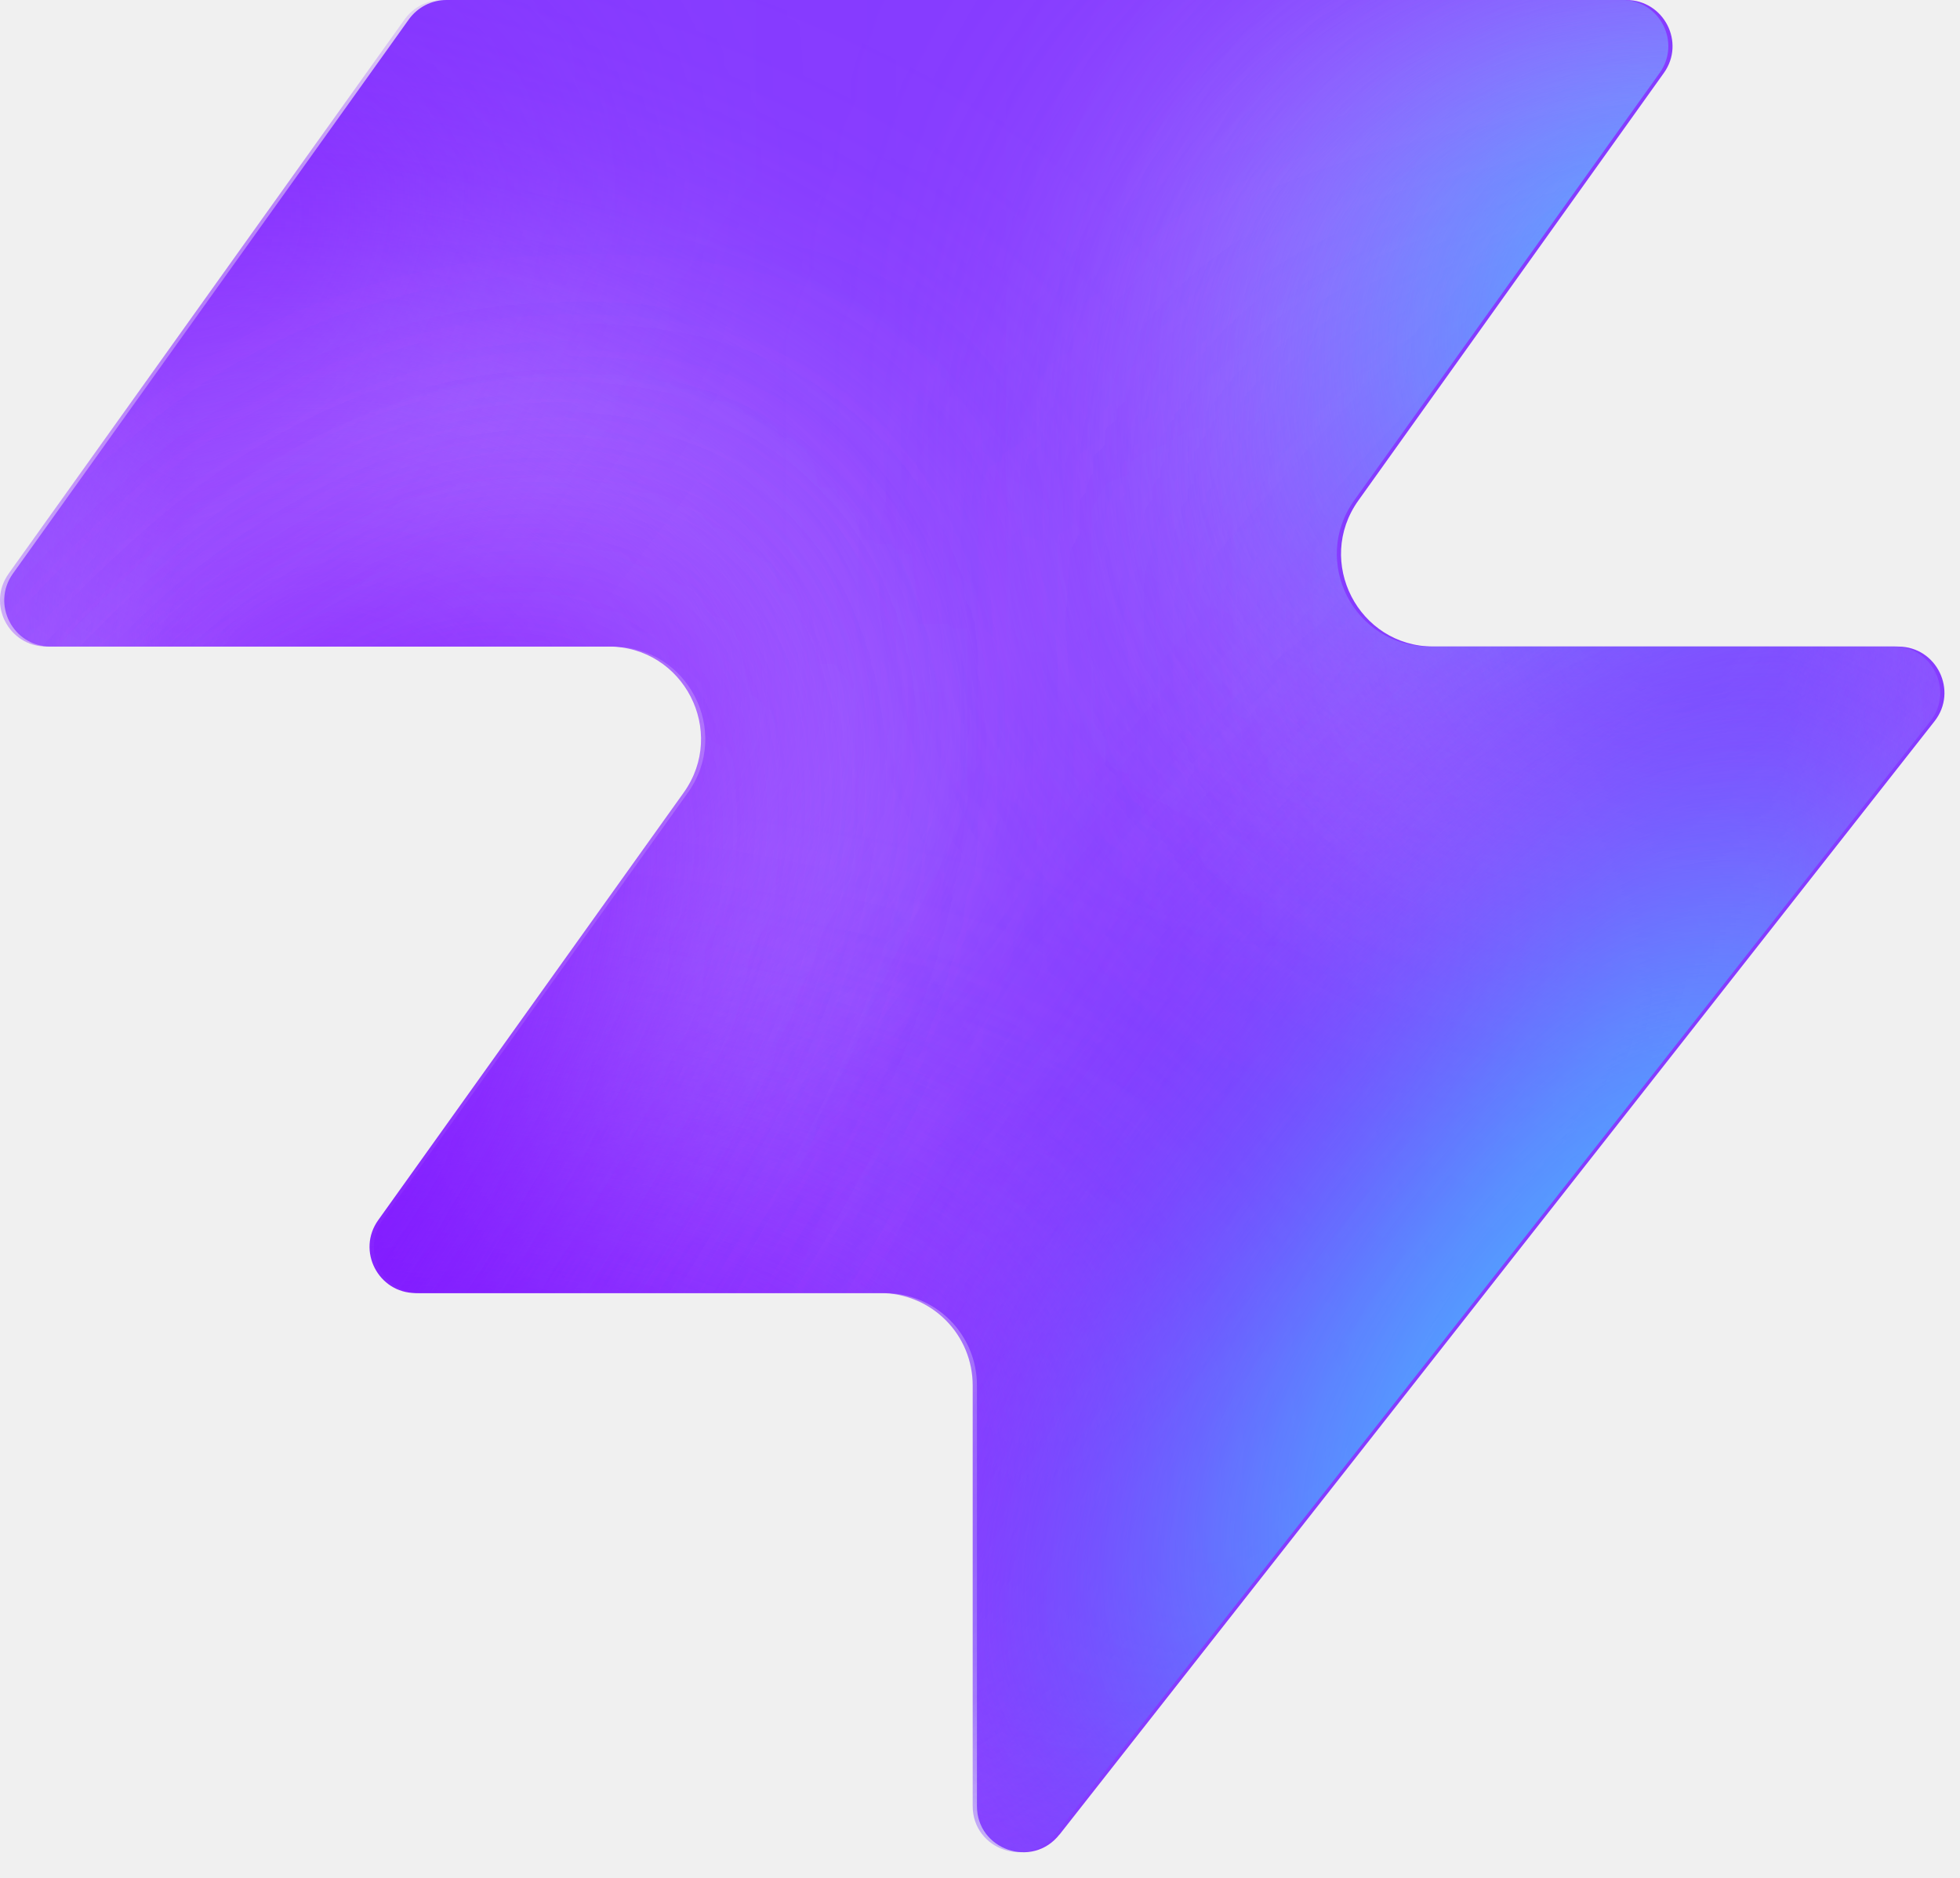
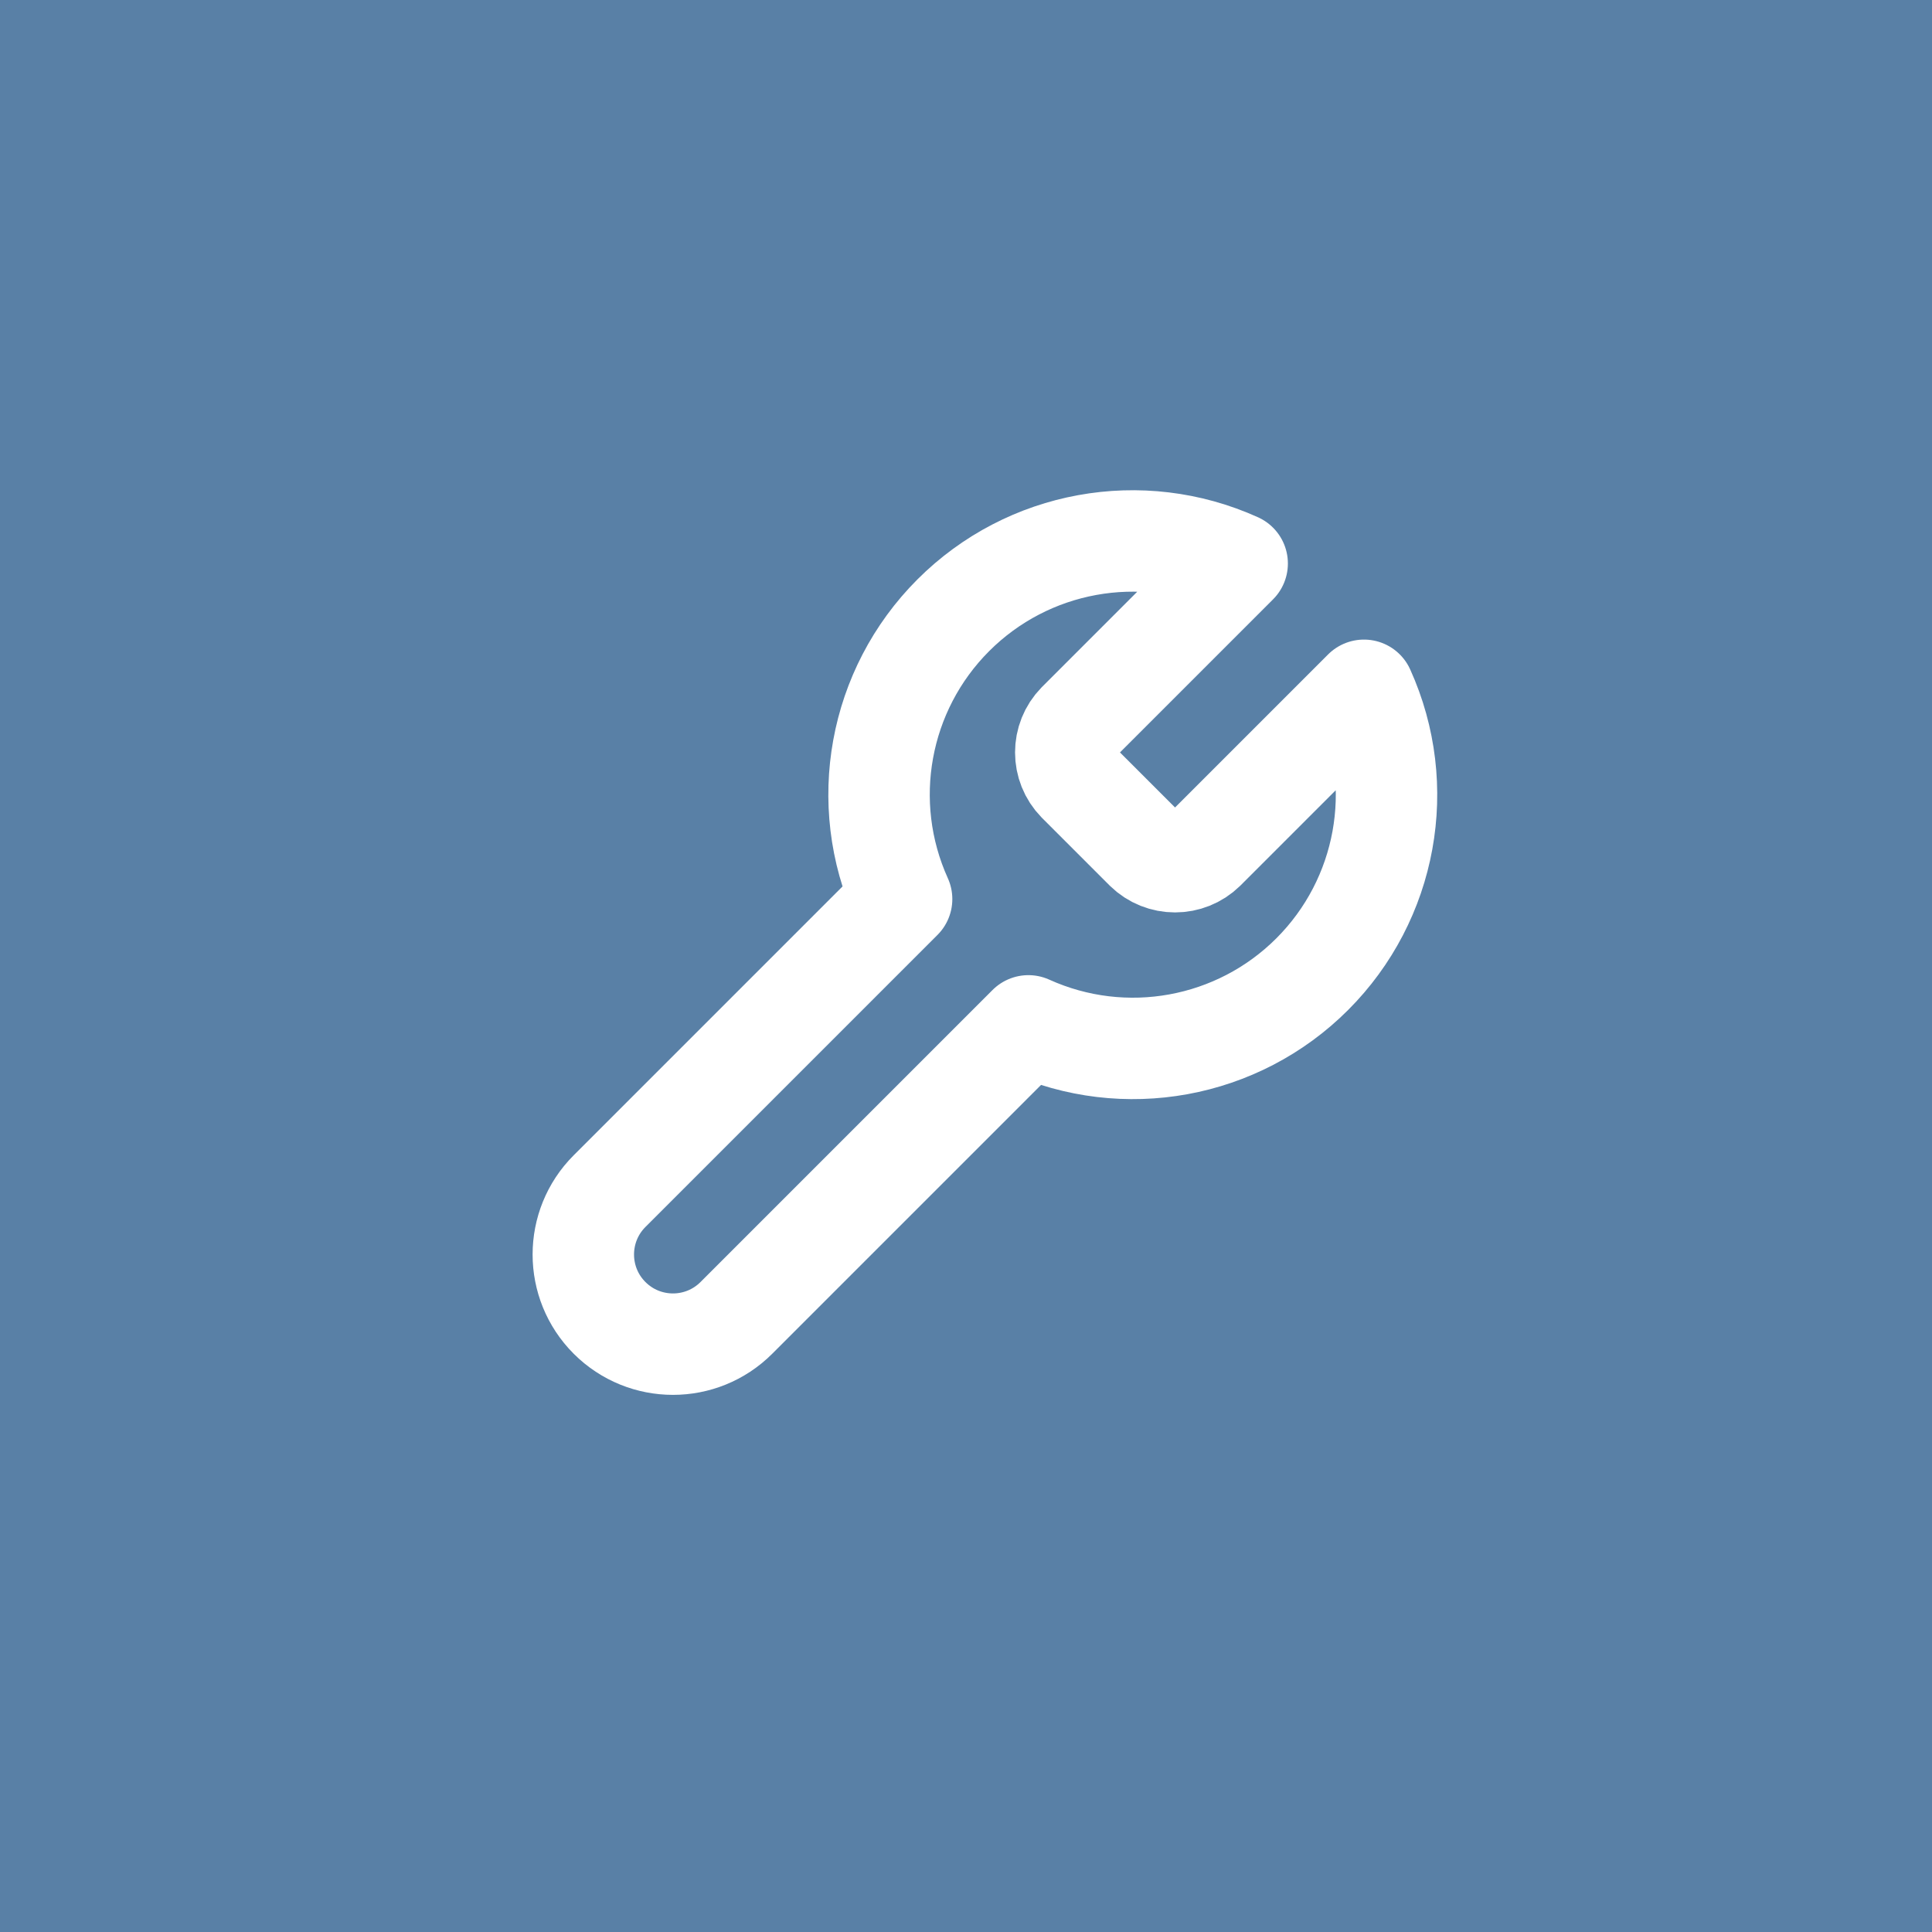
- <svg xmlns="http://www.w3.org/2000/svg" width="48" height="46" fill="none" viewBox="0 0 48 46">
-   <path fill="#863bff" d="M25.946 44.938c-.664.845-2.021.375-2.021-.698V33.937a2.26 2.26 0 0 0-2.262-2.262H10.287c-.92 0-1.456-1.04-.92-1.788l7.48-10.471c1.07-1.497 0-3.578-1.842-3.578H1.237c-.92 0-1.456-1.04-.92-1.788L10.013.474c.214-.297.556-.474.92-.474h28.894c.92 0 1.456 1.04.92 1.788l-7.48 10.471c-1.07 1.498 0 3.579 1.842 3.579h11.377c.943 0 1.473 1.088.89 1.83L25.947 44.94z" style="fill:#863bff;fill:color(display-p3 .525 .23 1);fill-opacity:1" />
-   <mask id="a" width="48" height="46" x="0" y="0" maskUnits="userSpaceOnUse" style="mask-type:alpha">
-     <path fill="#000" d="M25.842 44.938c-.664.844-2.021.375-2.021-.698V33.937a2.26 2.26 0 0 0-2.262-2.262H10.183c-.92 0-1.456-1.04-.92-1.788l7.48-10.471c1.07-1.498 0-3.579-1.842-3.579H1.133c-.92 0-1.456-1.04-.92-1.787L9.91.473c.214-.297.556-.474.92-.474h28.894c.92 0 1.456 1.04.92 1.788l-7.48 10.471c-1.07 1.498 0 3.578 1.842 3.578h11.377c.943 0 1.473 1.088.89 1.832L25.843 44.94z" style="fill:#000;fill-opacity:1" />
-   </mask>
-   <g mask="url(#a)">
-     <g filter="url(#b)">
-       <ellipse cx="5.508" cy="14.704" fill="#ede6ff" rx="5.508" ry="14.704" style="fill:#ede6ff;fill:color(display-p3 .927 .903 1);fill-opacity:1" transform="matrix(.00324 1 1 -.00324 -4.47 31.516)" />
-     </g>
-     <g filter="url(#c)">
-       <ellipse cx="10.399" cy="29.851" fill="#ede6ff" rx="10.399" ry="29.851" style="fill:#ede6ff;fill:color(display-p3 .927 .903 1);fill-opacity:1" transform="matrix(.00324 1 1 -.00324 -39.328 7.883)" />
-     </g>
-     <g filter="url(#d)">
-       <ellipse cx="5.508" cy="30.487" fill="#7e14ff" rx="5.508" ry="30.487" style="fill:#7e14ff;fill:color(display-p3 .492 .077 1);fill-opacity:1" transform="rotate(89.814 -25.913 -14.639)scale(1 -1)" />
-     </g>
-     <g filter="url(#e)">
-       <ellipse cx="5.508" cy="30.599" fill="#7e14ff" rx="5.508" ry="30.599" style="fill:#7e14ff;fill:color(display-p3 .492 .077 1);fill-opacity:1" transform="rotate(89.814 -32.644 -3.334)scale(1 -1)" />
-     </g>
-     <g filter="url(#f)">
-       <ellipse cx="5.508" cy="30.599" fill="#7e14ff" rx="5.508" ry="30.599" style="fill:#7e14ff;fill:color(display-p3 .492 .077 1);fill-opacity:1" transform="matrix(.00324 1 1 -.00324 -34.34 30.47)" />
-     </g>
-     <g filter="url(#g)">
-       <ellipse cx="14.072" cy="22.078" fill="#ede6ff" rx="14.072" ry="22.078" style="fill:#ede6ff;fill:color(display-p3 .927 .903 1);fill-opacity:1" transform="rotate(93.35 24.506 48.493)scale(-1 1)" />
-     </g>
-     <g filter="url(#h)">
-       <ellipse cx="3.47" cy="21.501" fill="#7e14ff" rx="3.47" ry="21.501" style="fill:#7e14ff;fill:color(display-p3 .492 .077 1);fill-opacity:1" transform="rotate(89.009 28.708 47.59)scale(-1 1)" />
-     </g>
-     <g filter="url(#i)">
-       <ellipse cx="3.47" cy="21.501" fill="#7e14ff" rx="3.47" ry="21.501" style="fill:#7e14ff;fill:color(display-p3 .492 .077 1);fill-opacity:1" transform="rotate(89.009 28.708 47.59)scale(-1 1)" />
-     </g>
-     <g filter="url(#j)">
-       <ellipse cx=".387" cy="8.972" fill="#7e14ff" rx="4.407" ry="29.108" style="fill:#7e14ff;fill:color(display-p3 .492 .077 1);fill-opacity:1" transform="rotate(39.51 .387 8.972)" />
-     </g>
-     <g filter="url(#k)">
-       <ellipse cx="47.523" cy="-6.092" fill="#7e14ff" rx="4.407" ry="29.108" style="fill:#7e14ff;fill:color(display-p3 .492 .077 1);fill-opacity:1" transform="rotate(37.892 47.523 -6.092)" />
-     </g>
-     <g filter="url(#l)">
-       <ellipse cx="41.412" cy="6.333" fill="#47bfff" rx="5.971" ry="9.665" style="fill:#47bfff;fill:color(display-p3 .28 .748 1);fill-opacity:1" transform="rotate(37.892 41.412 6.333)" />
-     </g>
-     <g filter="url(#m)">
-       <ellipse cx="-1.879" cy="38.332" fill="#7e14ff" rx="4.407" ry="29.108" style="fill:#7e14ff;fill:color(display-p3 .492 .077 1);fill-opacity:1" transform="rotate(37.892 -1.88 38.332)" />
-     </g>
-     <g filter="url(#n)">
-       <ellipse cx="-1.879" cy="38.332" fill="#7e14ff" rx="4.407" ry="29.108" style="fill:#7e14ff;fill:color(display-p3 .492 .077 1);fill-opacity:1" transform="rotate(37.892 -1.88 38.332)" />
-     </g>
-     <g filter="url(#o)">
-       <ellipse cx="35.651" cy="29.907" fill="#7e14ff" rx="4.407" ry="29.108" style="fill:#7e14ff;fill:color(display-p3 .492 .077 1);fill-opacity:1" transform="rotate(37.892 35.651 29.907)" />
-     </g>
-     <g filter="url(#p)">
-       <ellipse cx="38.418" cy="32.4" fill="#47bfff" rx="5.971" ry="15.297" style="fill:#47bfff;fill:color(display-p3 .28 .748 1);fill-opacity:1" transform="rotate(37.892 38.418 32.4)" />
-     </g>
+ <svg xmlns="http://www.w3.org/2000/svg" width="512" height="512" viewBox="0 0 512 512" role="img" aria-label="Workbench">
+   <rect width="512" height="512" fill="#5980a6" />
+   <g transform="translate(121 121) scale(11.2)" fill="none" stroke="#ffffff" stroke-width="2.4" stroke-linecap="round" stroke-linejoin="round">
+     <path d="M14.7 6.3a1 1 0 0 0 0 1.4l1.6 1.6a1 1 0 0 0 1.4 0l3.77-3.77a6 6 0 0 1-7.94 7.94l-6.91 6.91a2.12 2.12 0 0 1-3-3l6.91-6.91a6 6 0 0 1 7.94-7.94l-3.76 3.76z" />
  </g>
-   <defs>
-     <filter id="b" width="60.045" height="41.654" x="-19.77" y="16.149" color-interpolation-filters="sRGB" filterUnits="userSpaceOnUse">
-       <feFlood flood-opacity="0" result="BackgroundImageFix" />
-       <feBlend in="SourceGraphic" in2="BackgroundImageFix" result="shape" />
-       <feGaussianBlur result="effect1_foregroundBlur_2002_17158" stdDeviation="7.659" />
-     </filter>
-     <filter id="c" width="90.34" height="51.437" x="-54.613" y="-7.533" color-interpolation-filters="sRGB" filterUnits="userSpaceOnUse">
-       <feFlood flood-opacity="0" result="BackgroundImageFix" />
-       <feBlend in="SourceGraphic" in2="BackgroundImageFix" result="shape" />
-       <feGaussianBlur result="effect1_foregroundBlur_2002_17158" stdDeviation="7.659" />
-     </filter>
-     <filter id="d" width="79.355" height="29.4" x="-49.64" y="2.03" color-interpolation-filters="sRGB" filterUnits="userSpaceOnUse">
-       <feFlood flood-opacity="0" result="BackgroundImageFix" />
-       <feBlend in="SourceGraphic" in2="BackgroundImageFix" result="shape" />
-       <feGaussianBlur result="effect1_foregroundBlur_2002_17158" stdDeviation="4.596" />
-     </filter>
-     <filter id="e" width="79.579" height="29.4" x="-45.045" y="20.029" color-interpolation-filters="sRGB" filterUnits="userSpaceOnUse">
-       <feFlood flood-opacity="0" result="BackgroundImageFix" />
-       <feBlend in="SourceGraphic" in2="BackgroundImageFix" result="shape" />
-       <feGaussianBlur result="effect1_foregroundBlur_2002_17158" stdDeviation="4.596" />
-     </filter>
-     <filter id="f" width="79.579" height="29.4" x="-43.513" y="21.178" color-interpolation-filters="sRGB" filterUnits="userSpaceOnUse">
-       <feFlood flood-opacity="0" result="BackgroundImageFix" />
-       <feBlend in="SourceGraphic" in2="BackgroundImageFix" result="shape" />
-       <feGaussianBlur result="effect1_foregroundBlur_2002_17158" stdDeviation="4.596" />
-     </filter>
-     <filter id="g" width="74.749" height="58.852" x="15.756" y="-17.901" color-interpolation-filters="sRGB" filterUnits="userSpaceOnUse">
-       <feFlood flood-opacity="0" result="BackgroundImageFix" />
-       <feBlend in="SourceGraphic" in2="BackgroundImageFix" result="shape" />
-       <feGaussianBlur result="effect1_foregroundBlur_2002_17158" stdDeviation="7.659" />
-     </filter>
-     <filter id="h" width="61.377" height="25.362" x="23.548" y="2.284" color-interpolation-filters="sRGB" filterUnits="userSpaceOnUse">
-       <feFlood flood-opacity="0" result="BackgroundImageFix" />
-       <feBlend in="SourceGraphic" in2="BackgroundImageFix" result="shape" />
-       <feGaussianBlur result="effect1_foregroundBlur_2002_17158" stdDeviation="4.596" />
-     </filter>
-     <filter id="i" width="61.377" height="25.362" x="23.548" y="2.284" color-interpolation-filters="sRGB" filterUnits="userSpaceOnUse">
-       <feFlood flood-opacity="0" result="BackgroundImageFix" />
-       <feBlend in="SourceGraphic" in2="BackgroundImageFix" result="shape" />
-       <feGaussianBlur result="effect1_foregroundBlur_2002_17158" stdDeviation="4.596" />
-     </filter>
-     <filter id="j" width="56.045" height="63.649" x="-27.636" y="-22.853" color-interpolation-filters="sRGB" filterUnits="userSpaceOnUse">
-       <feFlood flood-opacity="0" result="BackgroundImageFix" />
-       <feBlend in="SourceGraphic" in2="BackgroundImageFix" result="shape" />
-       <feGaussianBlur result="effect1_foregroundBlur_2002_17158" stdDeviation="4.596" />
-     </filter>
-     <filter id="k" width="54.814" height="64.646" x="20.116" y="-38.415" color-interpolation-filters="sRGB" filterUnits="userSpaceOnUse">
-       <feFlood flood-opacity="0" result="BackgroundImageFix" />
-       <feBlend in="SourceGraphic" in2="BackgroundImageFix" result="shape" />
-       <feGaussianBlur result="effect1_foregroundBlur_2002_17158" stdDeviation="4.596" />
-     </filter>
-     <filter id="l" width="33.541" height="35.313" x="24.641" y="-11.323" color-interpolation-filters="sRGB" filterUnits="userSpaceOnUse">
-       <feFlood flood-opacity="0" result="BackgroundImageFix" />
-       <feBlend in="SourceGraphic" in2="BackgroundImageFix" result="shape" />
-       <feGaussianBlur result="effect1_foregroundBlur_2002_17158" stdDeviation="4.596" />
-     </filter>
-     <filter id="m" width="54.814" height="64.646" x="-29.286" y="6.009" color-interpolation-filters="sRGB" filterUnits="userSpaceOnUse">
-       <feFlood flood-opacity="0" result="BackgroundImageFix" />
-       <feBlend in="SourceGraphic" in2="BackgroundImageFix" result="shape" />
-       <feGaussianBlur result="effect1_foregroundBlur_2002_17158" stdDeviation="4.596" />
-     </filter>
-     <filter id="n" width="54.814" height="64.646" x="-29.286" y="6.009" color-interpolation-filters="sRGB" filterUnits="userSpaceOnUse">
-       <feFlood flood-opacity="0" result="BackgroundImageFix" />
-       <feBlend in="SourceGraphic" in2="BackgroundImageFix" result="shape" />
-       <feGaussianBlur result="effect1_foregroundBlur_2002_17158" stdDeviation="4.596" />
-     </filter>
-     <filter id="o" width="54.814" height="64.646" x="8.244" y="-2.416" color-interpolation-filters="sRGB" filterUnits="userSpaceOnUse">
-       <feFlood flood-opacity="0" result="BackgroundImageFix" />
-       <feBlend in="SourceGraphic" in2="BackgroundImageFix" result="shape" />
-       <feGaussianBlur result="effect1_foregroundBlur_2002_17158" stdDeviation="4.596" />
-     </filter>
-     <filter id="p" width="39.409" height="43.623" x="18.713" y="10.588" color-interpolation-filters="sRGB" filterUnits="userSpaceOnUse">
-       <feFlood flood-opacity="0" result="BackgroundImageFix" />
-       <feBlend in="SourceGraphic" in2="BackgroundImageFix" result="shape" />
-       <feGaussianBlur result="effect1_foregroundBlur_2002_17158" stdDeviation="4.596" />
-     </filter>
-   </defs>
</svg>
